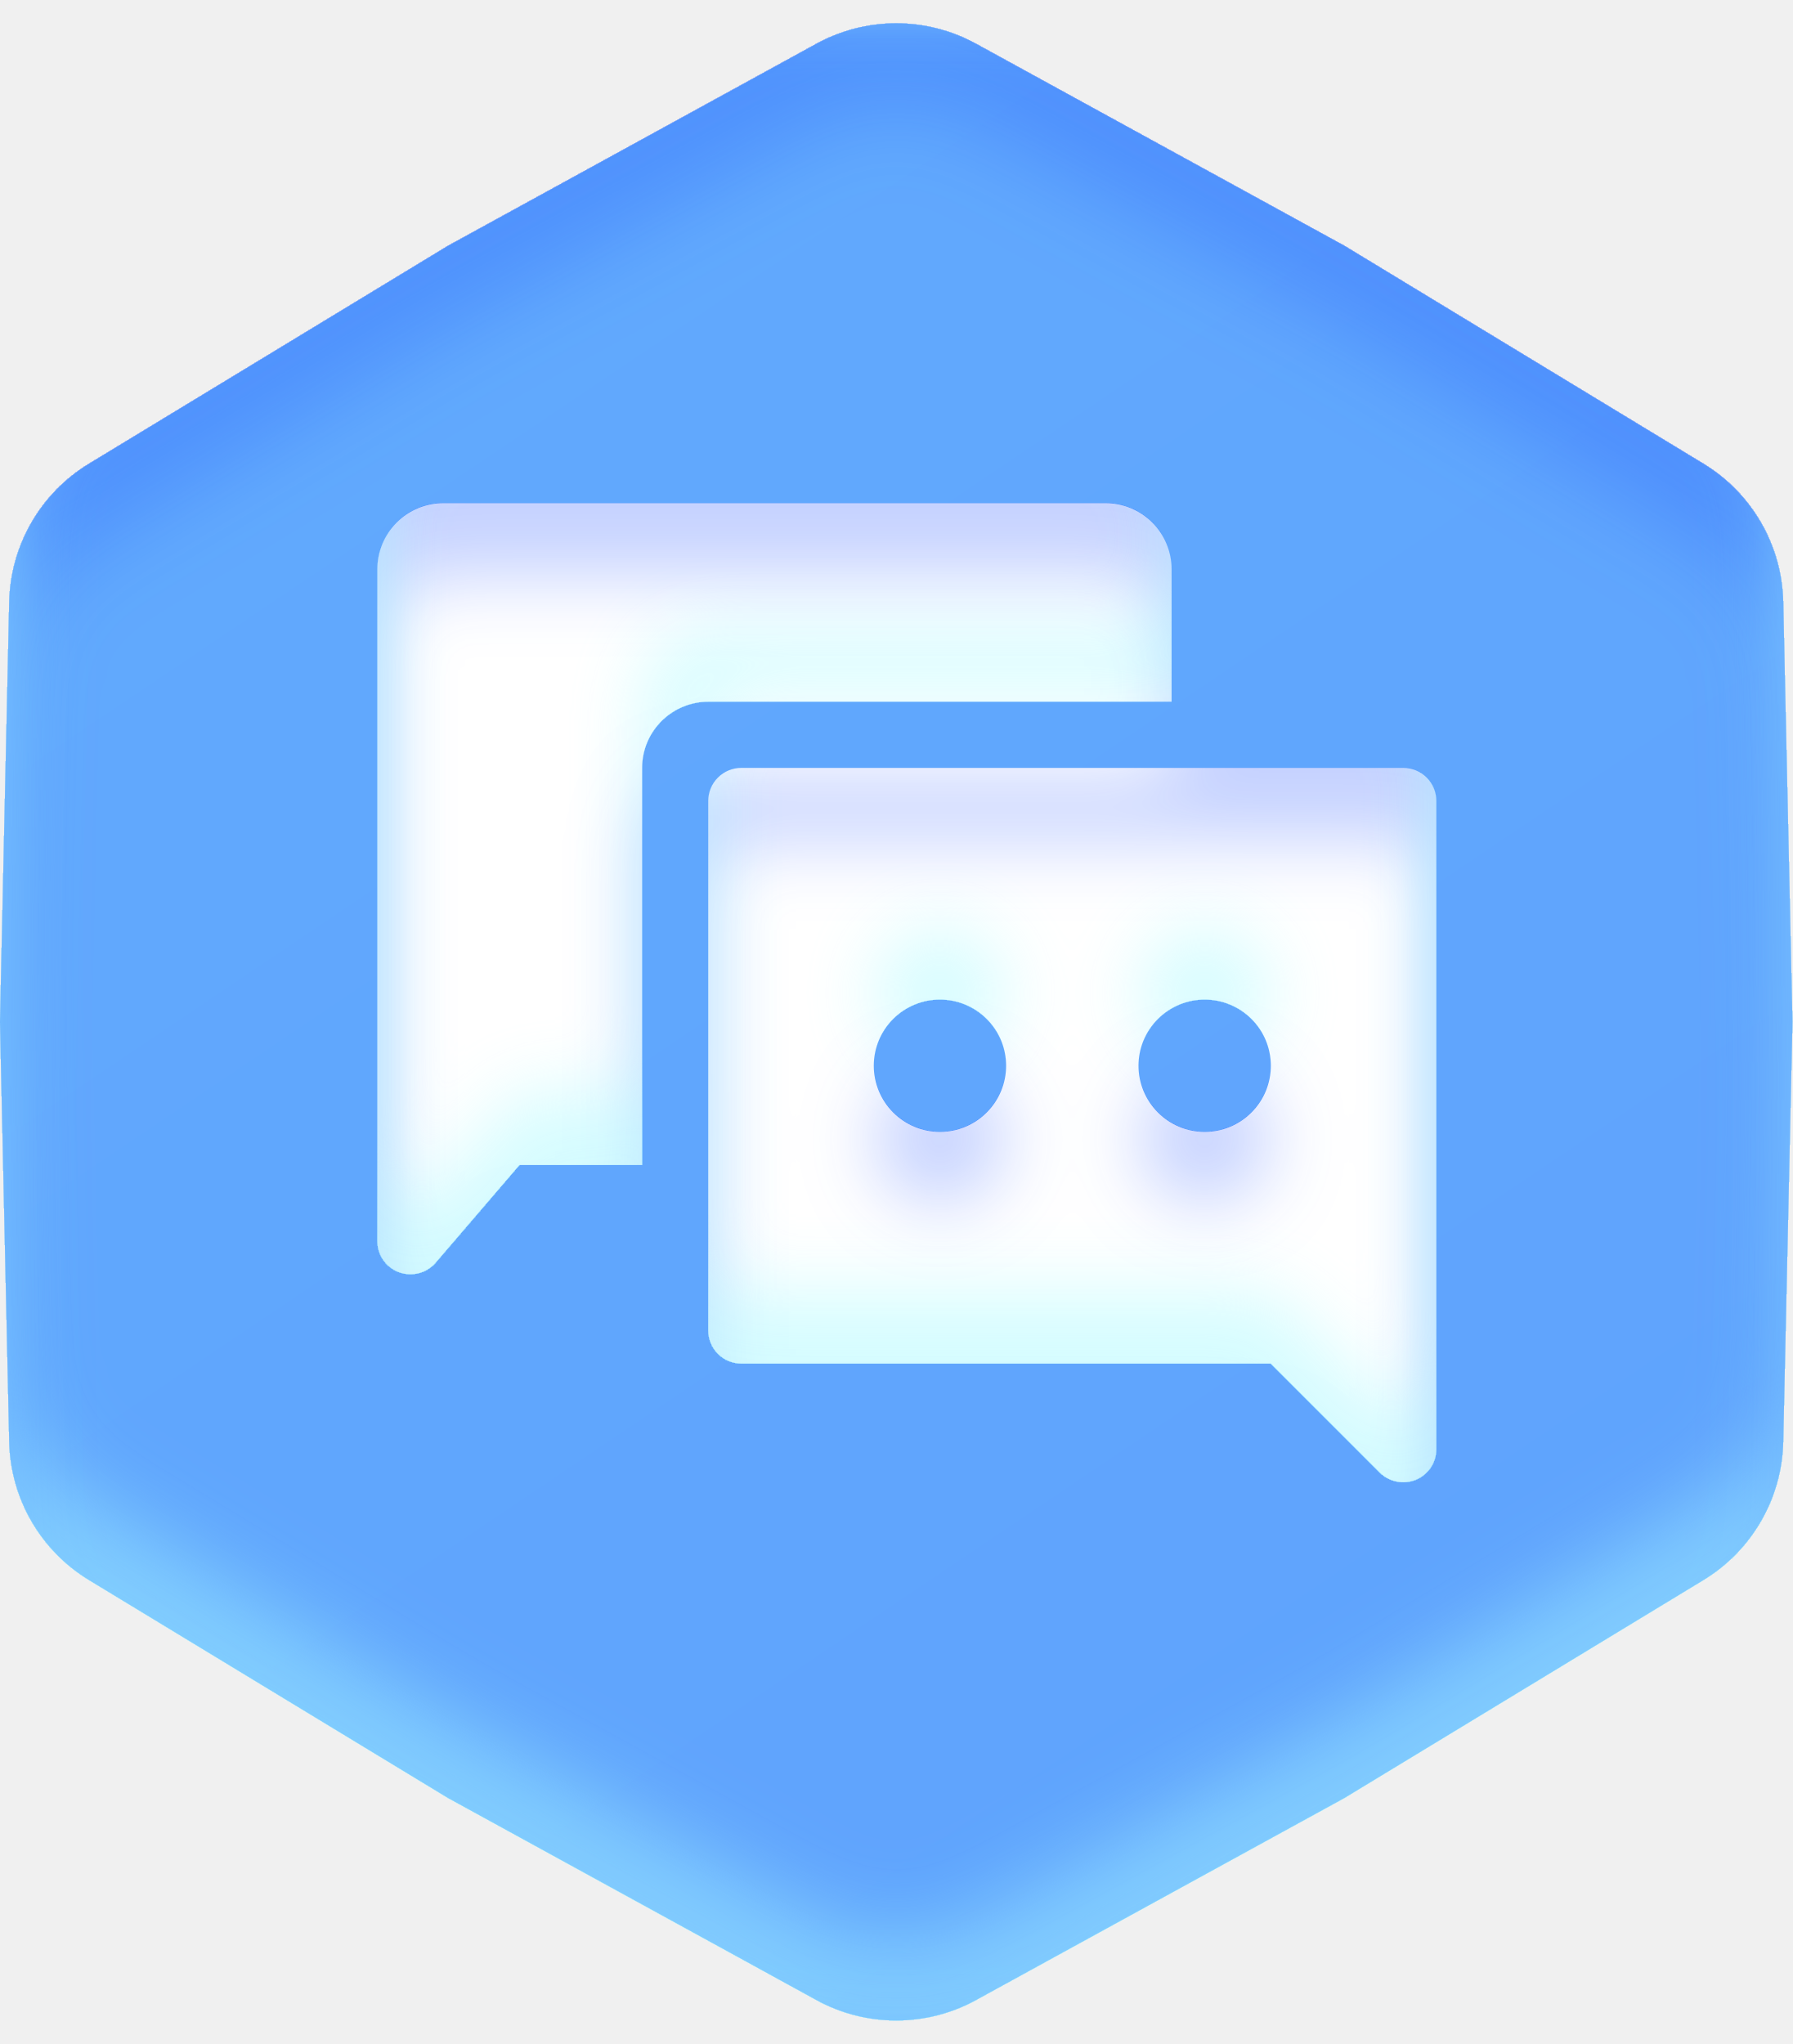
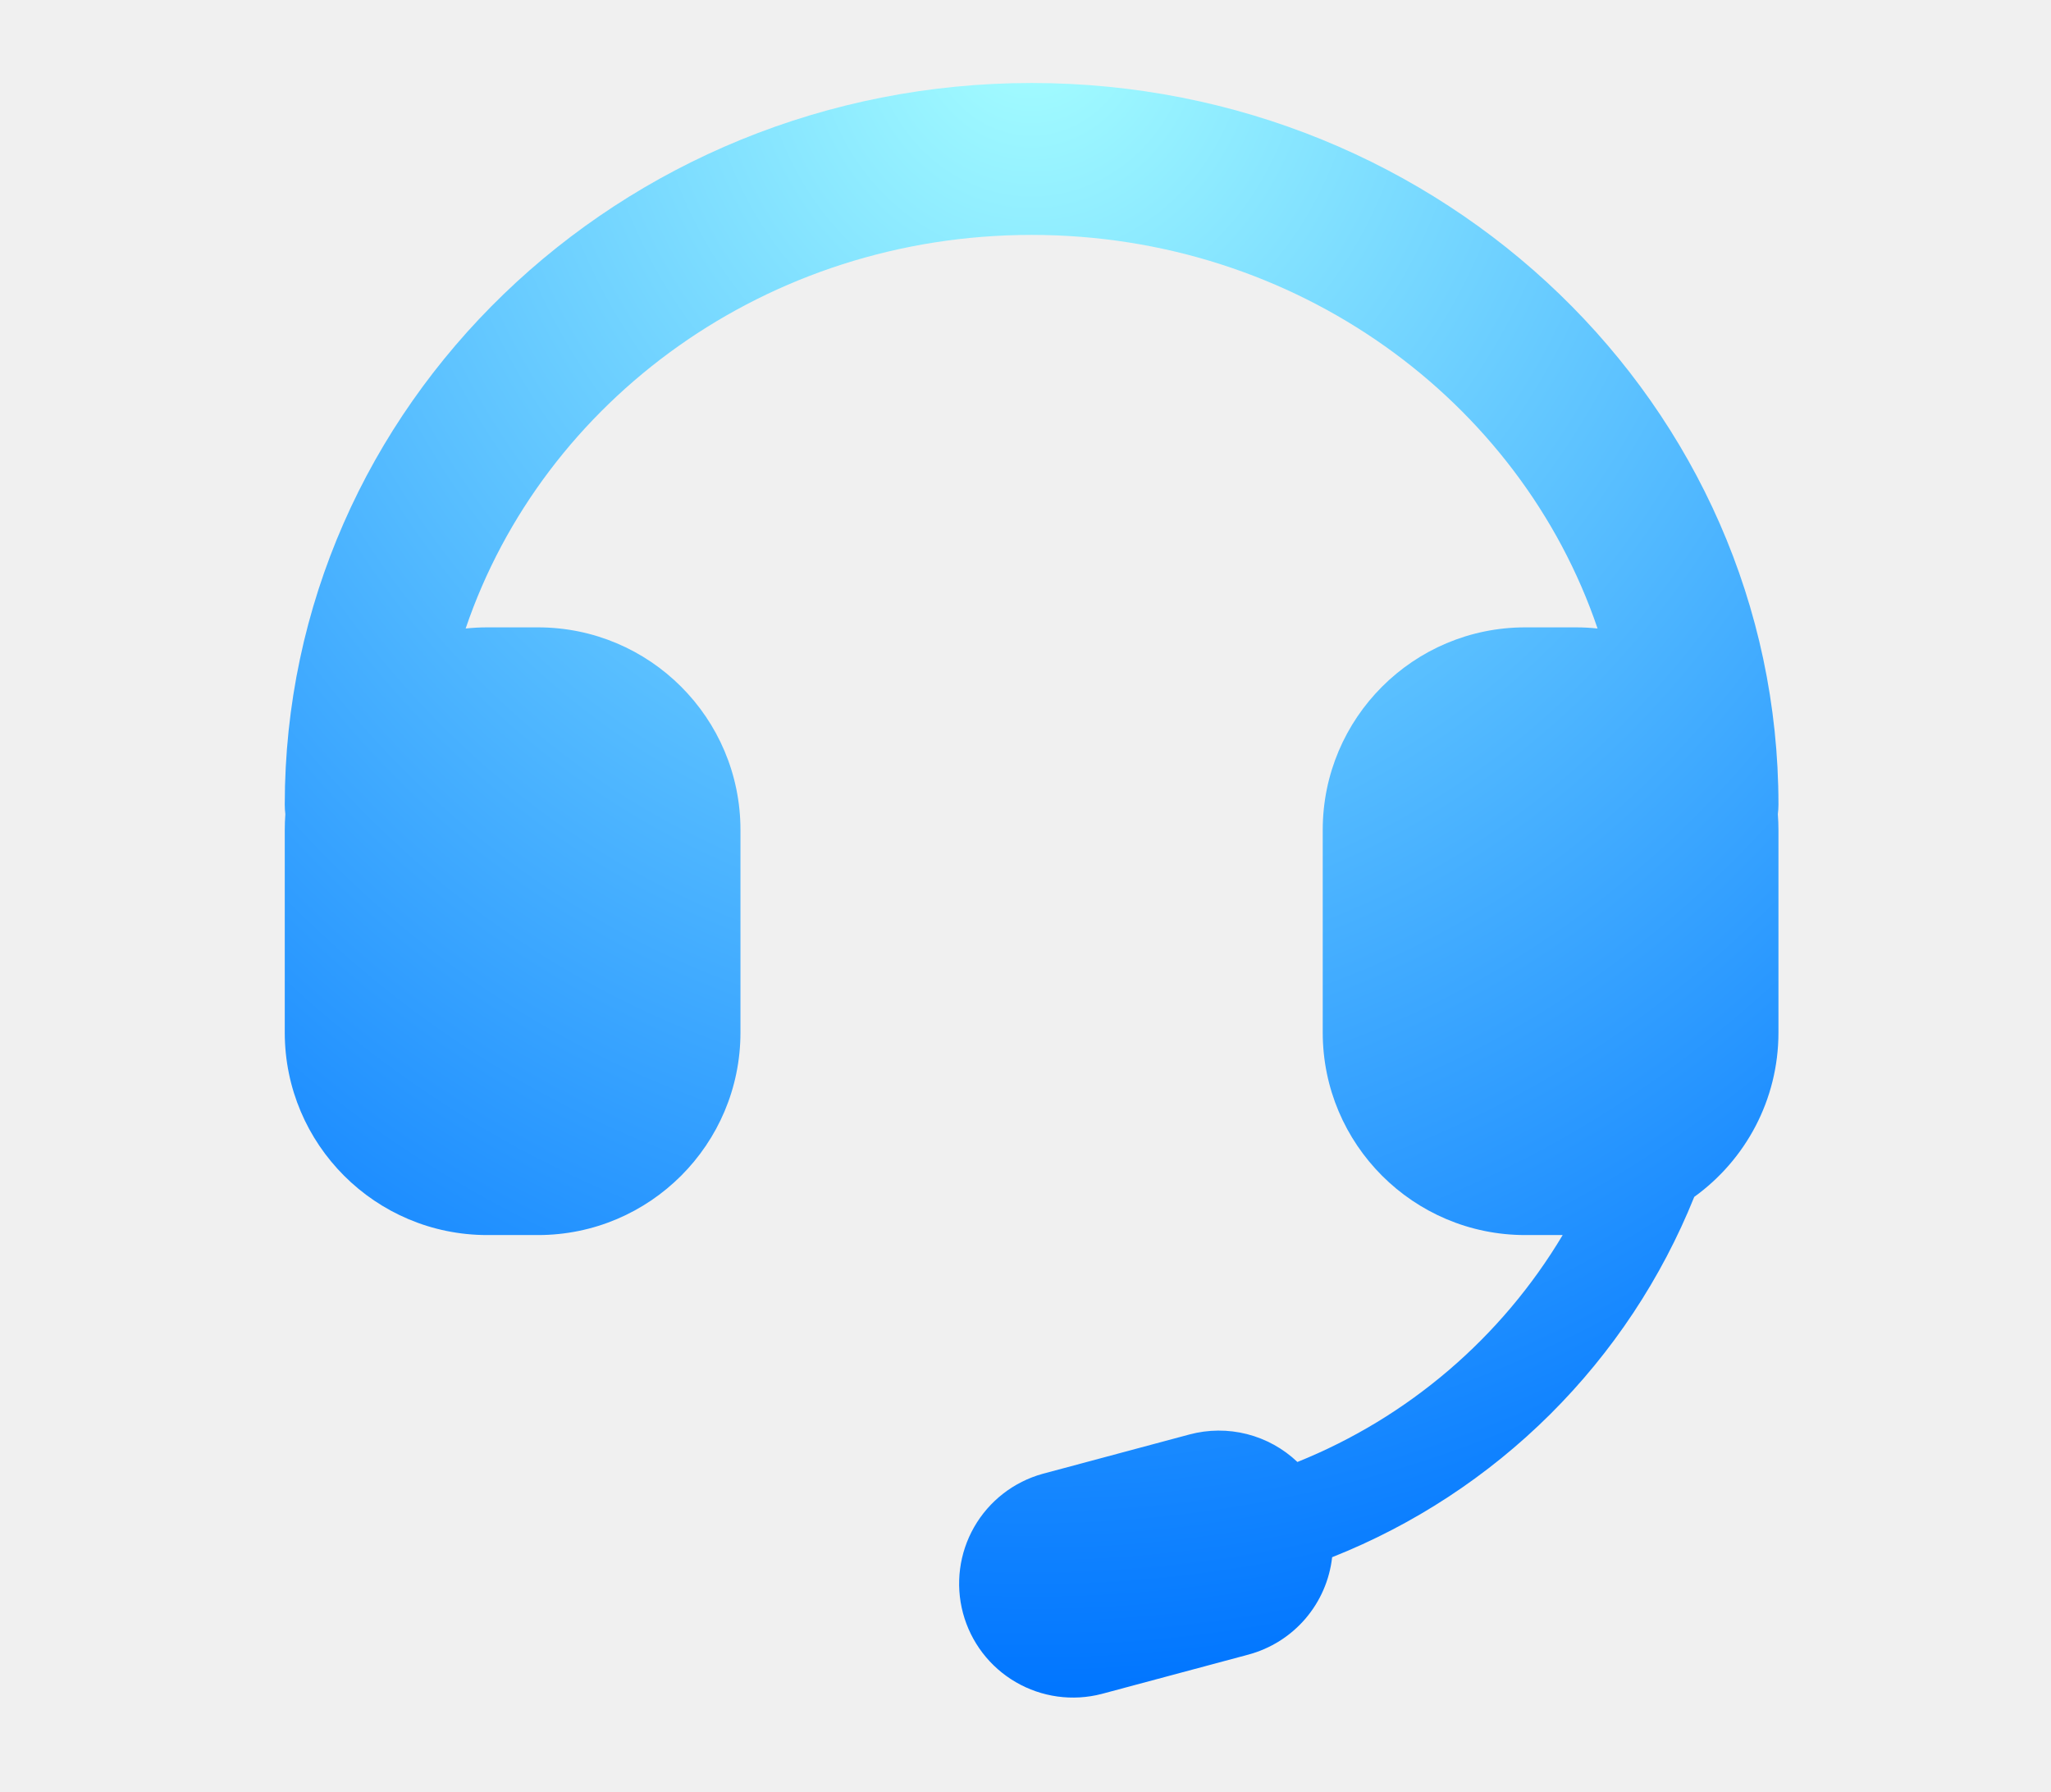
- <svg xmlns="http://www.w3.org/2000/svg" width="57" height="65" viewBox="0 0 57 65" fill="none">
-   <g filter="url(#filter0_ii_46_3704)">
-     <path d="M25.961 1.393C27.543 0.525 29.457 0.525 31.039 1.393L42.75 7.815L54.168 14.746C55.71 15.682 56.667 17.34 56.707 19.144L57 32.497L56.707 45.851C56.667 47.654 55.71 49.312 54.168 50.248L42.75 57.179L31.039 63.602C29.457 64.469 27.543 64.469 25.961 63.602L14.25 57.179L2.832 50.248C1.29 49.312 0.333 47.654 0.293 45.851L0 32.497L0.293 19.144C0.333 17.34 1.29 15.682 2.832 14.746L14.25 7.815L25.961 1.393Z" fill="url(#paint0_linear_46_3704)" />
-   </g>
-   <g filter="url(#filter1_ii_46_3704)">
-     <path d="M20.419 37.047H16.517L13.852 40.153C13.712 40.316 13.526 40.433 13.317 40.487C13.109 40.541 12.889 40.53 12.687 40.456C12.485 40.381 12.311 40.246 12.188 40.069C12.066 39.893 12 39.683 12 39.468V18.105C12 17.547 12.222 17.011 12.617 16.616C13.011 16.222 13.546 16 14.105 16H35.152C35.71 16 36.245 16.222 36.64 16.616C37.035 17.011 37.257 17.547 37.257 18.105V22.314H22.523C21.965 22.314 21.43 22.536 21.035 22.931C20.641 23.325 20.419 23.861 20.419 24.419V37.047ZM45.675 43.361V46.083C45.675 46.291 45.614 46.494 45.498 46.667C45.382 46.84 45.218 46.975 45.026 47.055C44.833 47.134 44.622 47.155 44.418 47.114C44.214 47.074 44.026 46.974 43.879 46.827L40.413 43.361H23.576C23.438 43.361 23.301 43.334 23.173 43.281C23.046 43.228 22.93 43.151 22.832 43.053C22.734 42.955 22.657 42.839 22.604 42.712C22.551 42.584 22.523 42.447 22.523 42.309V25.471C22.523 25.192 22.634 24.924 22.832 24.727C23.029 24.53 23.297 24.419 23.576 24.419H44.623C44.902 24.419 45.17 24.53 45.367 24.727C45.564 24.924 45.675 25.192 45.675 25.471V43.361ZM29.89 35.995C30.166 35.995 30.44 35.94 30.695 35.835C30.951 35.729 31.183 35.574 31.378 35.378C31.574 35.183 31.729 34.951 31.835 34.696C31.941 34.44 31.995 34.166 31.995 33.89C31.995 33.614 31.941 33.34 31.835 33.084C31.729 32.829 31.574 32.597 31.378 32.402C31.183 32.206 30.951 32.051 30.695 31.945C30.44 31.84 30.166 31.785 29.89 31.785C29.332 31.785 28.797 32.007 28.402 32.402C28.007 32.797 27.786 33.332 27.786 33.89C27.786 34.448 28.007 34.983 28.402 35.378C28.797 35.773 29.332 35.995 29.89 35.995ZM38.309 35.995C38.585 35.995 38.859 35.94 39.114 35.835C39.37 35.729 39.602 35.574 39.797 35.378C39.993 35.183 40.148 34.951 40.254 34.696C40.359 34.44 40.414 34.166 40.414 33.89C40.414 33.614 40.359 33.34 40.254 33.084C40.148 32.829 39.993 32.597 39.797 32.402C39.602 32.206 39.37 32.051 39.114 31.945C38.859 31.84 38.585 31.785 38.309 31.785C37.751 31.785 37.215 32.007 36.821 32.402C36.426 32.797 36.204 33.332 36.204 33.89C36.204 34.448 36.426 34.983 36.821 35.378C37.215 35.773 37.751 35.995 38.309 35.995Z" fill="white" />
-   </g>
+ <svg xmlns="http://www.w3.org/2000/svg" width="87" height="76" viewBox="0 0 87 76" fill="none">
+   <path d="M56.507 66.045C56.399 67.011 56.002 67.921 55.368 68.659C54.734 69.395 53.893 69.924 52.954 70.176L46.73 71.844C45.496 72.164 44.185 71.983 43.084 71.341C41.982 70.7 41.179 69.648 40.849 68.417C40.519 67.185 40.689 65.873 41.322 64.766C41.955 63.66 43 62.848 44.229 62.508L50.452 60.84C51.252 60.626 52.093 60.62 52.896 60.824C53.698 61.029 54.434 61.435 55.034 62.006C59.736 60.115 63.689 56.734 66.286 52.382H64.7C59.955 52.382 56.108 48.535 56.108 43.79V35.199C56.108 30.454 59.955 26.608 64.7 26.608H66.847C67.157 26.608 67.464 26.624 67.766 26.657C64.482 16.981 54.992 9.963 43.759 9.963C32.526 9.963 23.035 16.981 19.752 26.657C20.054 26.624 20.36 26.608 20.67 26.608H22.818C27.563 26.608 31.409 30.454 31.409 35.199V43.79C31.409 48.535 27.563 52.382 22.818 52.382H20.67C15.925 52.382 12.079 48.535 12.079 43.79V35.199C12.079 34.975 12.088 34.752 12.104 34.532C12.087 34.397 12.079 34.261 12.079 34.125C12.079 17.194 26.29 3.52 43.759 3.52C61.228 3.52 75.439 17.194 75.439 34.125C75.439 34.263 75.43 34.399 75.413 34.532C75.43 34.752 75.439 34.975 75.439 35.199V43.79C75.439 46.661 74.031 49.203 71.867 50.763C70.477 54.218 68.398 57.355 65.757 59.982C63.117 62.609 59.969 64.672 56.507 66.045Z" fill="url(#paint0_radial_667_139)" />
  <defs>
-     <filter id="filter0_ii_46_3704" x="0" y="-1.898" width="57" height="68.79" filterUnits="userSpaceOnUse" color-interpolation-filters="sRGB">
-       <feFlood flood-opacity="0" result="BackgroundImageFix" />
-       <feBlend mode="normal" in="SourceGraphic" in2="BackgroundImageFix" result="shape" />
-       <feColorMatrix in="SourceAlpha" type="matrix" values="0 0 0 0 0 0 0 0 0 0 0 0 0 0 0 0 0 0 127 0" result="hardAlpha" />
-       <feOffset dy="2.64" />
-       <feGaussianBlur stdDeviation="1.32" />
-       <feComposite in2="hardAlpha" operator="arithmetic" k2="-1" k3="1" />
-       <feColorMatrix type="matrix" values="0 0 0 0 0.096 0 0 0 0 0.295 0 0 0 0 1 0 0 0 0.25 0" />
-       <feBlend mode="normal" in2="shape" result="effect1_innerShadow_46_3704" />
-       <feColorMatrix in="SourceAlpha" type="matrix" values="0 0 0 0 0 0 0 0 0 0 0 0 0 0 0 0 0 0 127 0" result="hardAlpha" />
-       <feOffset dy="-2.64" />
-       <feGaussianBlur stdDeviation="1.32" />
-       <feComposite in2="hardAlpha" operator="arithmetic" k2="-1" k3="1" />
-       <feColorMatrix type="matrix" values="0 0 0 0 0.654 0 0 0 0 0.979 0 0 0 0 1 0 0 0 0.47 0" />
-       <feBlend mode="normal" in2="effect1_innerShadow_46_3704" result="effect2_innerShadow_46_3704" />
-     </filter>
-     <filter id="filter1_ii_46_3704" x="12" y="13.678" width="33.675" height="35.779" filterUnits="userSpaceOnUse" color-interpolation-filters="sRGB">
-       <feFlood flood-opacity="0" result="BackgroundImageFix" />
-       <feBlend mode="normal" in="SourceGraphic" in2="BackgroundImageFix" result="shape" />
-       <feColorMatrix in="SourceAlpha" type="matrix" values="0 0 0 0 0 0 0 0 0 0 0 0 0 0 0 0 0 0 127 0" result="hardAlpha" />
-       <feOffset dy="2.322" />
-       <feGaussianBlur stdDeviation="1.161" />
-       <feComposite in2="hardAlpha" operator="arithmetic" k2="-1" k3="1" />
-       <feColorMatrix type="matrix" values="0 0 0 0 0.096 0 0 0 0 0.295 0 0 0 0 1 0 0 0 0.25 0" />
-       <feBlend mode="normal" in2="shape" result="effect1_innerShadow_46_3704" />
-       <feColorMatrix in="SourceAlpha" type="matrix" values="0 0 0 0 0 0 0 0 0 0 0 0 0 0 0 0 0 0 127 0" result="hardAlpha" />
-       <feOffset dy="-2.322" />
-       <feGaussianBlur stdDeviation="1.161" />
-       <feComposite in2="hardAlpha" operator="arithmetic" k2="-1" k3="1" />
-       <feColorMatrix type="matrix" values="0 0 0 0 0.654 0 0 0 0 0.979 0 0 0 0 1 0 0 0 0.47 0" />
-       <feBlend mode="normal" in2="effect1_innerShadow_46_3704" result="effect2_innerShadow_46_3704" />
-     </filter>
-     <linearGradient id="paint0_linear_46_3704" x1="55" y1="61.37" x2="18.379" y2="6.961" gradientUnits="userSpaceOnUse">
-       <stop stop-color="#5FA2FD" />
-       <stop offset="1" stop-color="#61A9FD" />
-     </linearGradient>
+     <radialGradient id="paint0_radial_667_139" cx="0" cy="0" r="1" gradientUnits="userSpaceOnUse" gradientTransform="translate(43.7588 0.951573) rotate(90) scale(71.0468 65.7354)">
+       <stop stop-color="#A6FFFF" />
+       <stop offset="1" stop-color="#0075FF" />
+     </radialGradient>
  </defs>
</svg>
